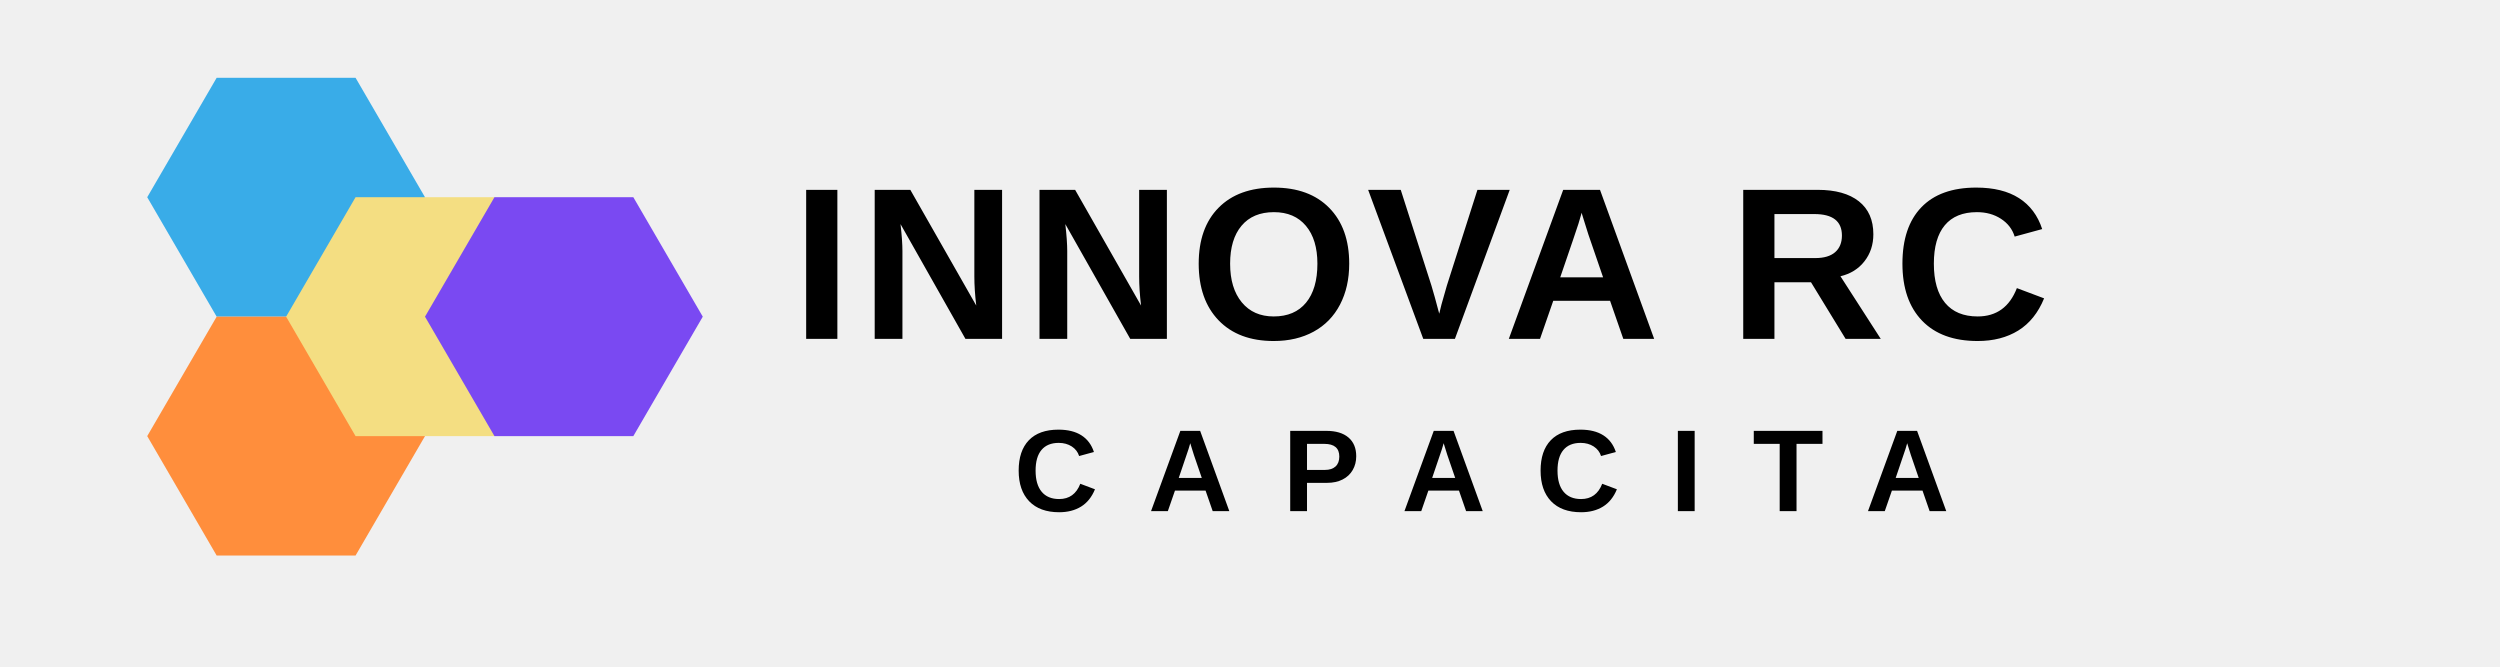
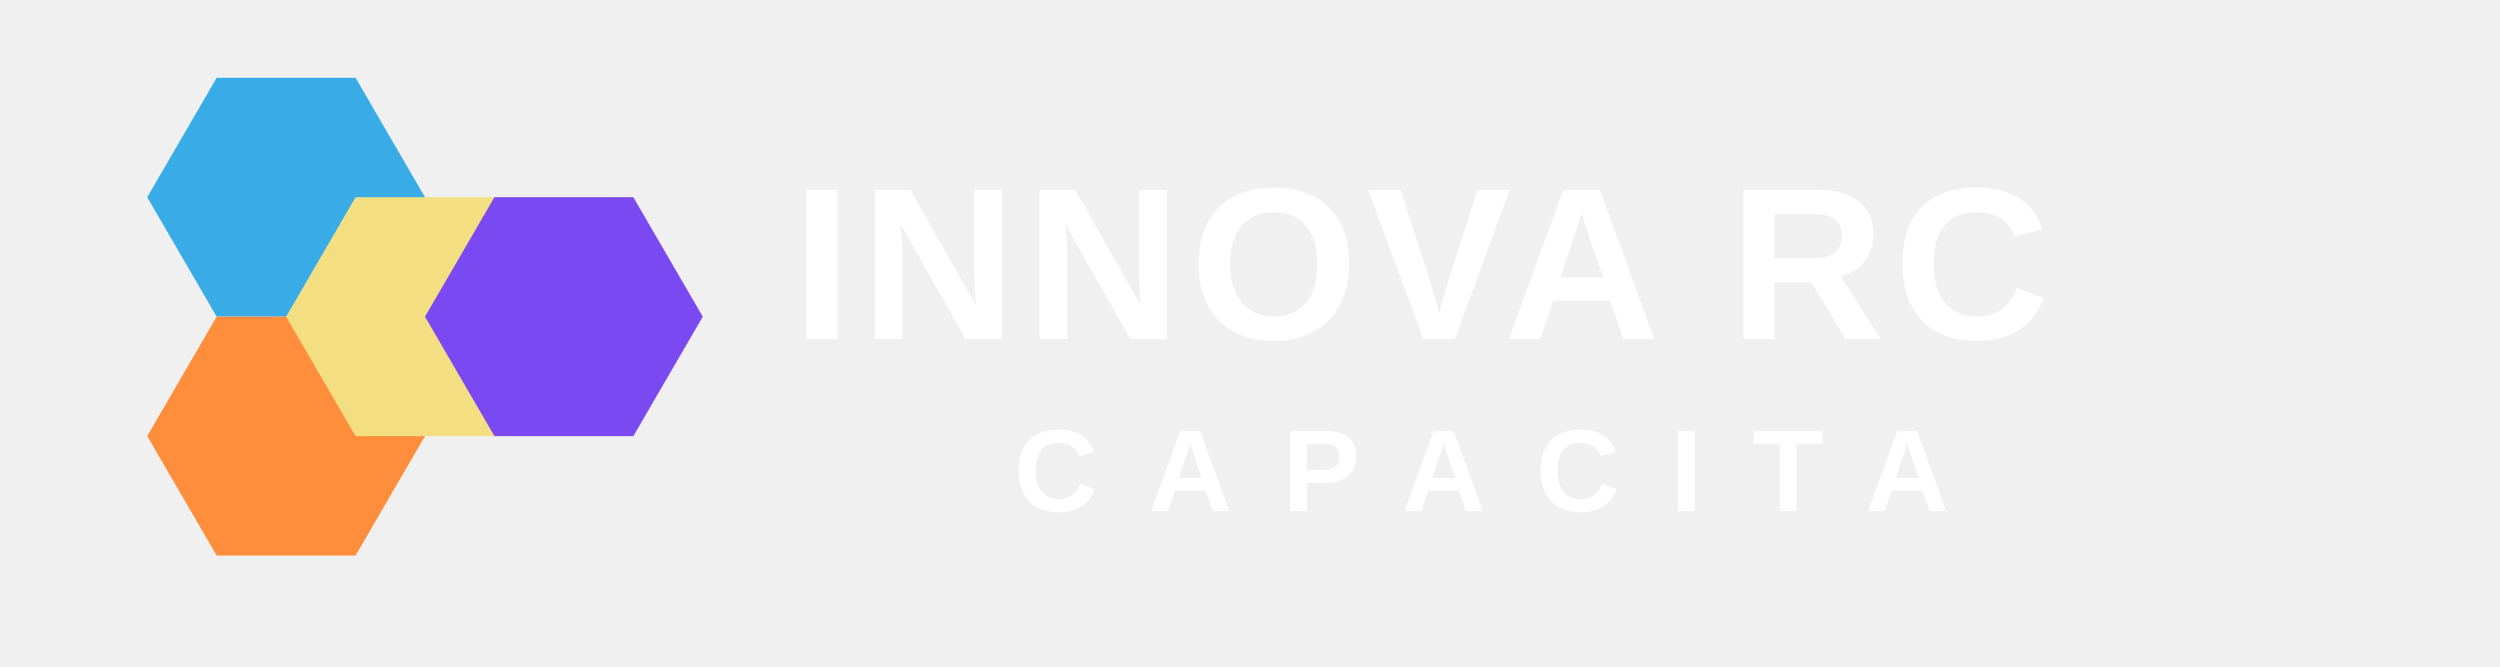
<svg xmlns="http://www.w3.org/2000/svg" width="900" height="240" viewBox="0 0 900 240" role="img" aria-label="INNOVA RC CAPACITA">
  <g transform="translate(28 28)">
    <polygon points="50,0 100,0 125,43 100,86 50,86 25,43" fill="#39ACE8" />
    <polygon points="50,86 100,86 125,129 100,172 50,172 25,129" fill="#FF8E3C" />
    <polygon points="100,43 150,43 175,86 150,129 100,129 75,86" fill="#F4DE82" />
    <polygon points="150,43 200,43 225,86 200,129 150,129 125,86" fill="#7A49F2" />
  </g>
-   <text x="285" y="122" fill="#000000" font-family="Arial,Helvetica,sans-serif" font-size="78" font-weight="800" letter-spacing="3">INNOVA RC</text>
-   <text x="365" y="184" fill="#000000" font-family="Arial,Helvetica,sans-serif" font-size="42" font-weight="700" letter-spacing="18">CAPACITA</text>
+   <text x="285" y="122" fill="#FFFFFF" font-family="Arial,Helvetica,sans-serif" font-size="78" font-weight="800" letter-spacing="3">INNOVA RC</text>
+   <text x="365" y="184" fill="#FFFFFF" font-family="Arial,Helvetica,sans-serif" font-size="42" font-weight="700" letter-spacing="18">CAPACITA</text>
</svg>
